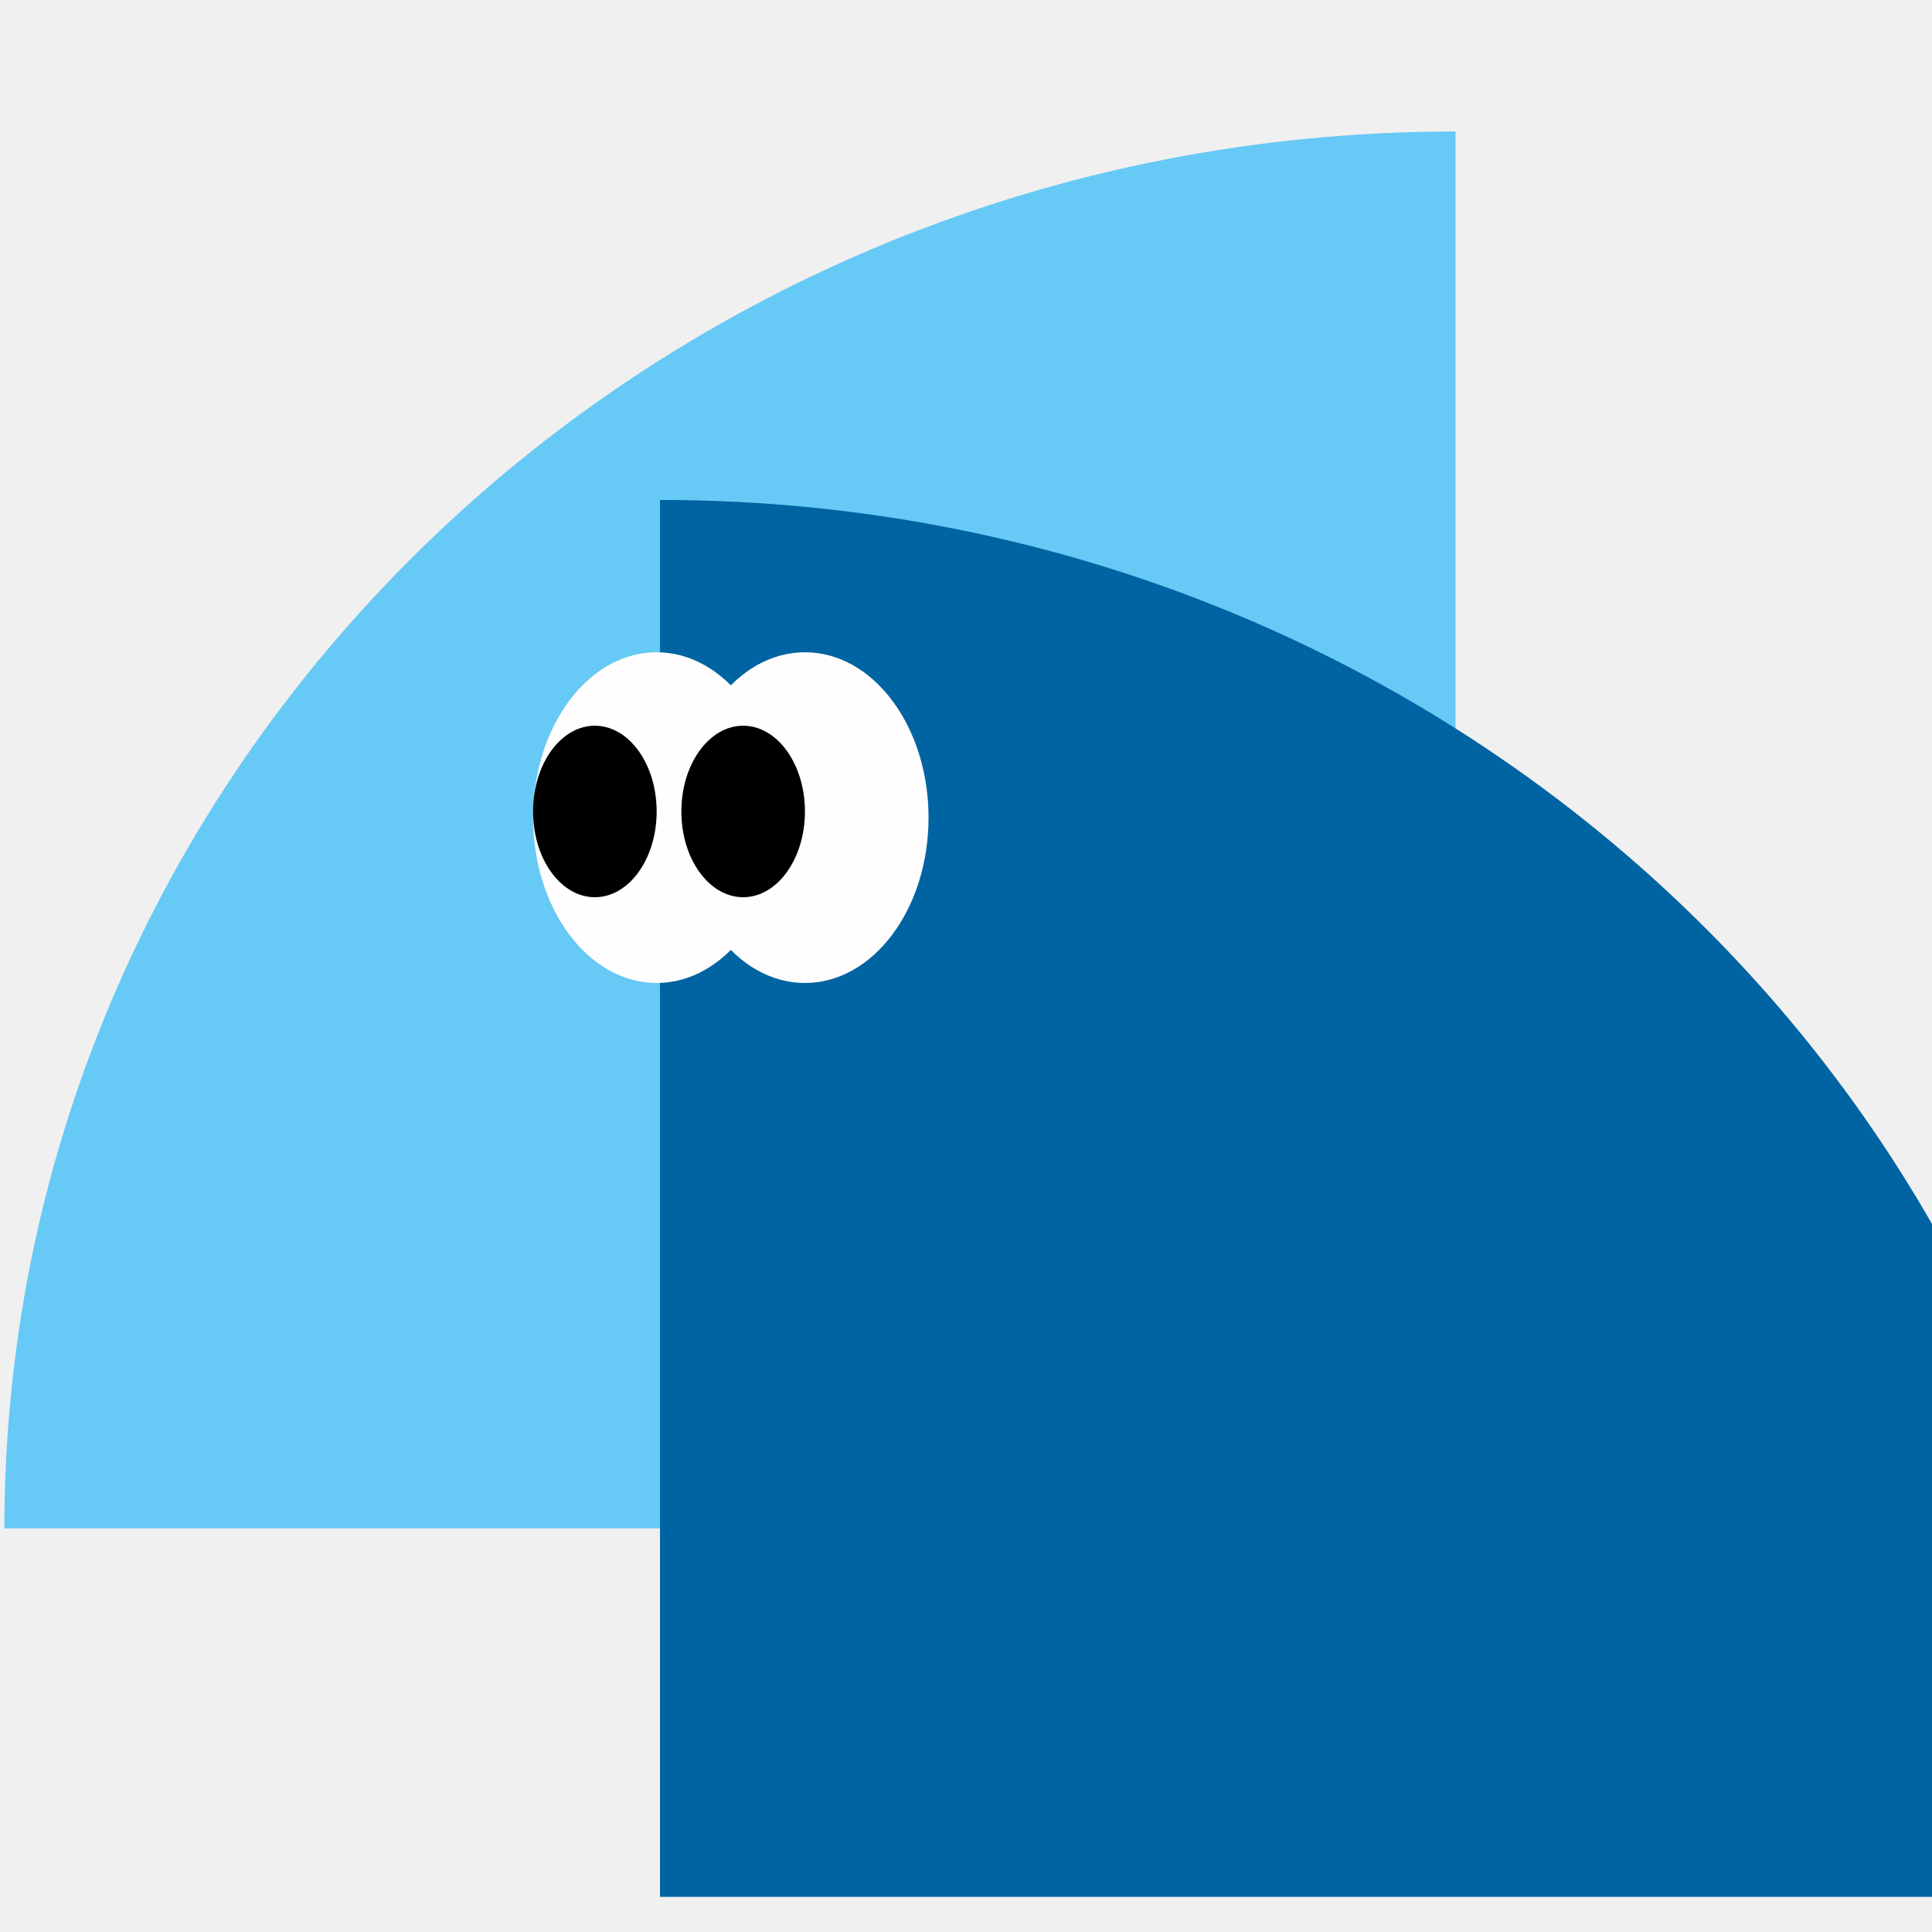
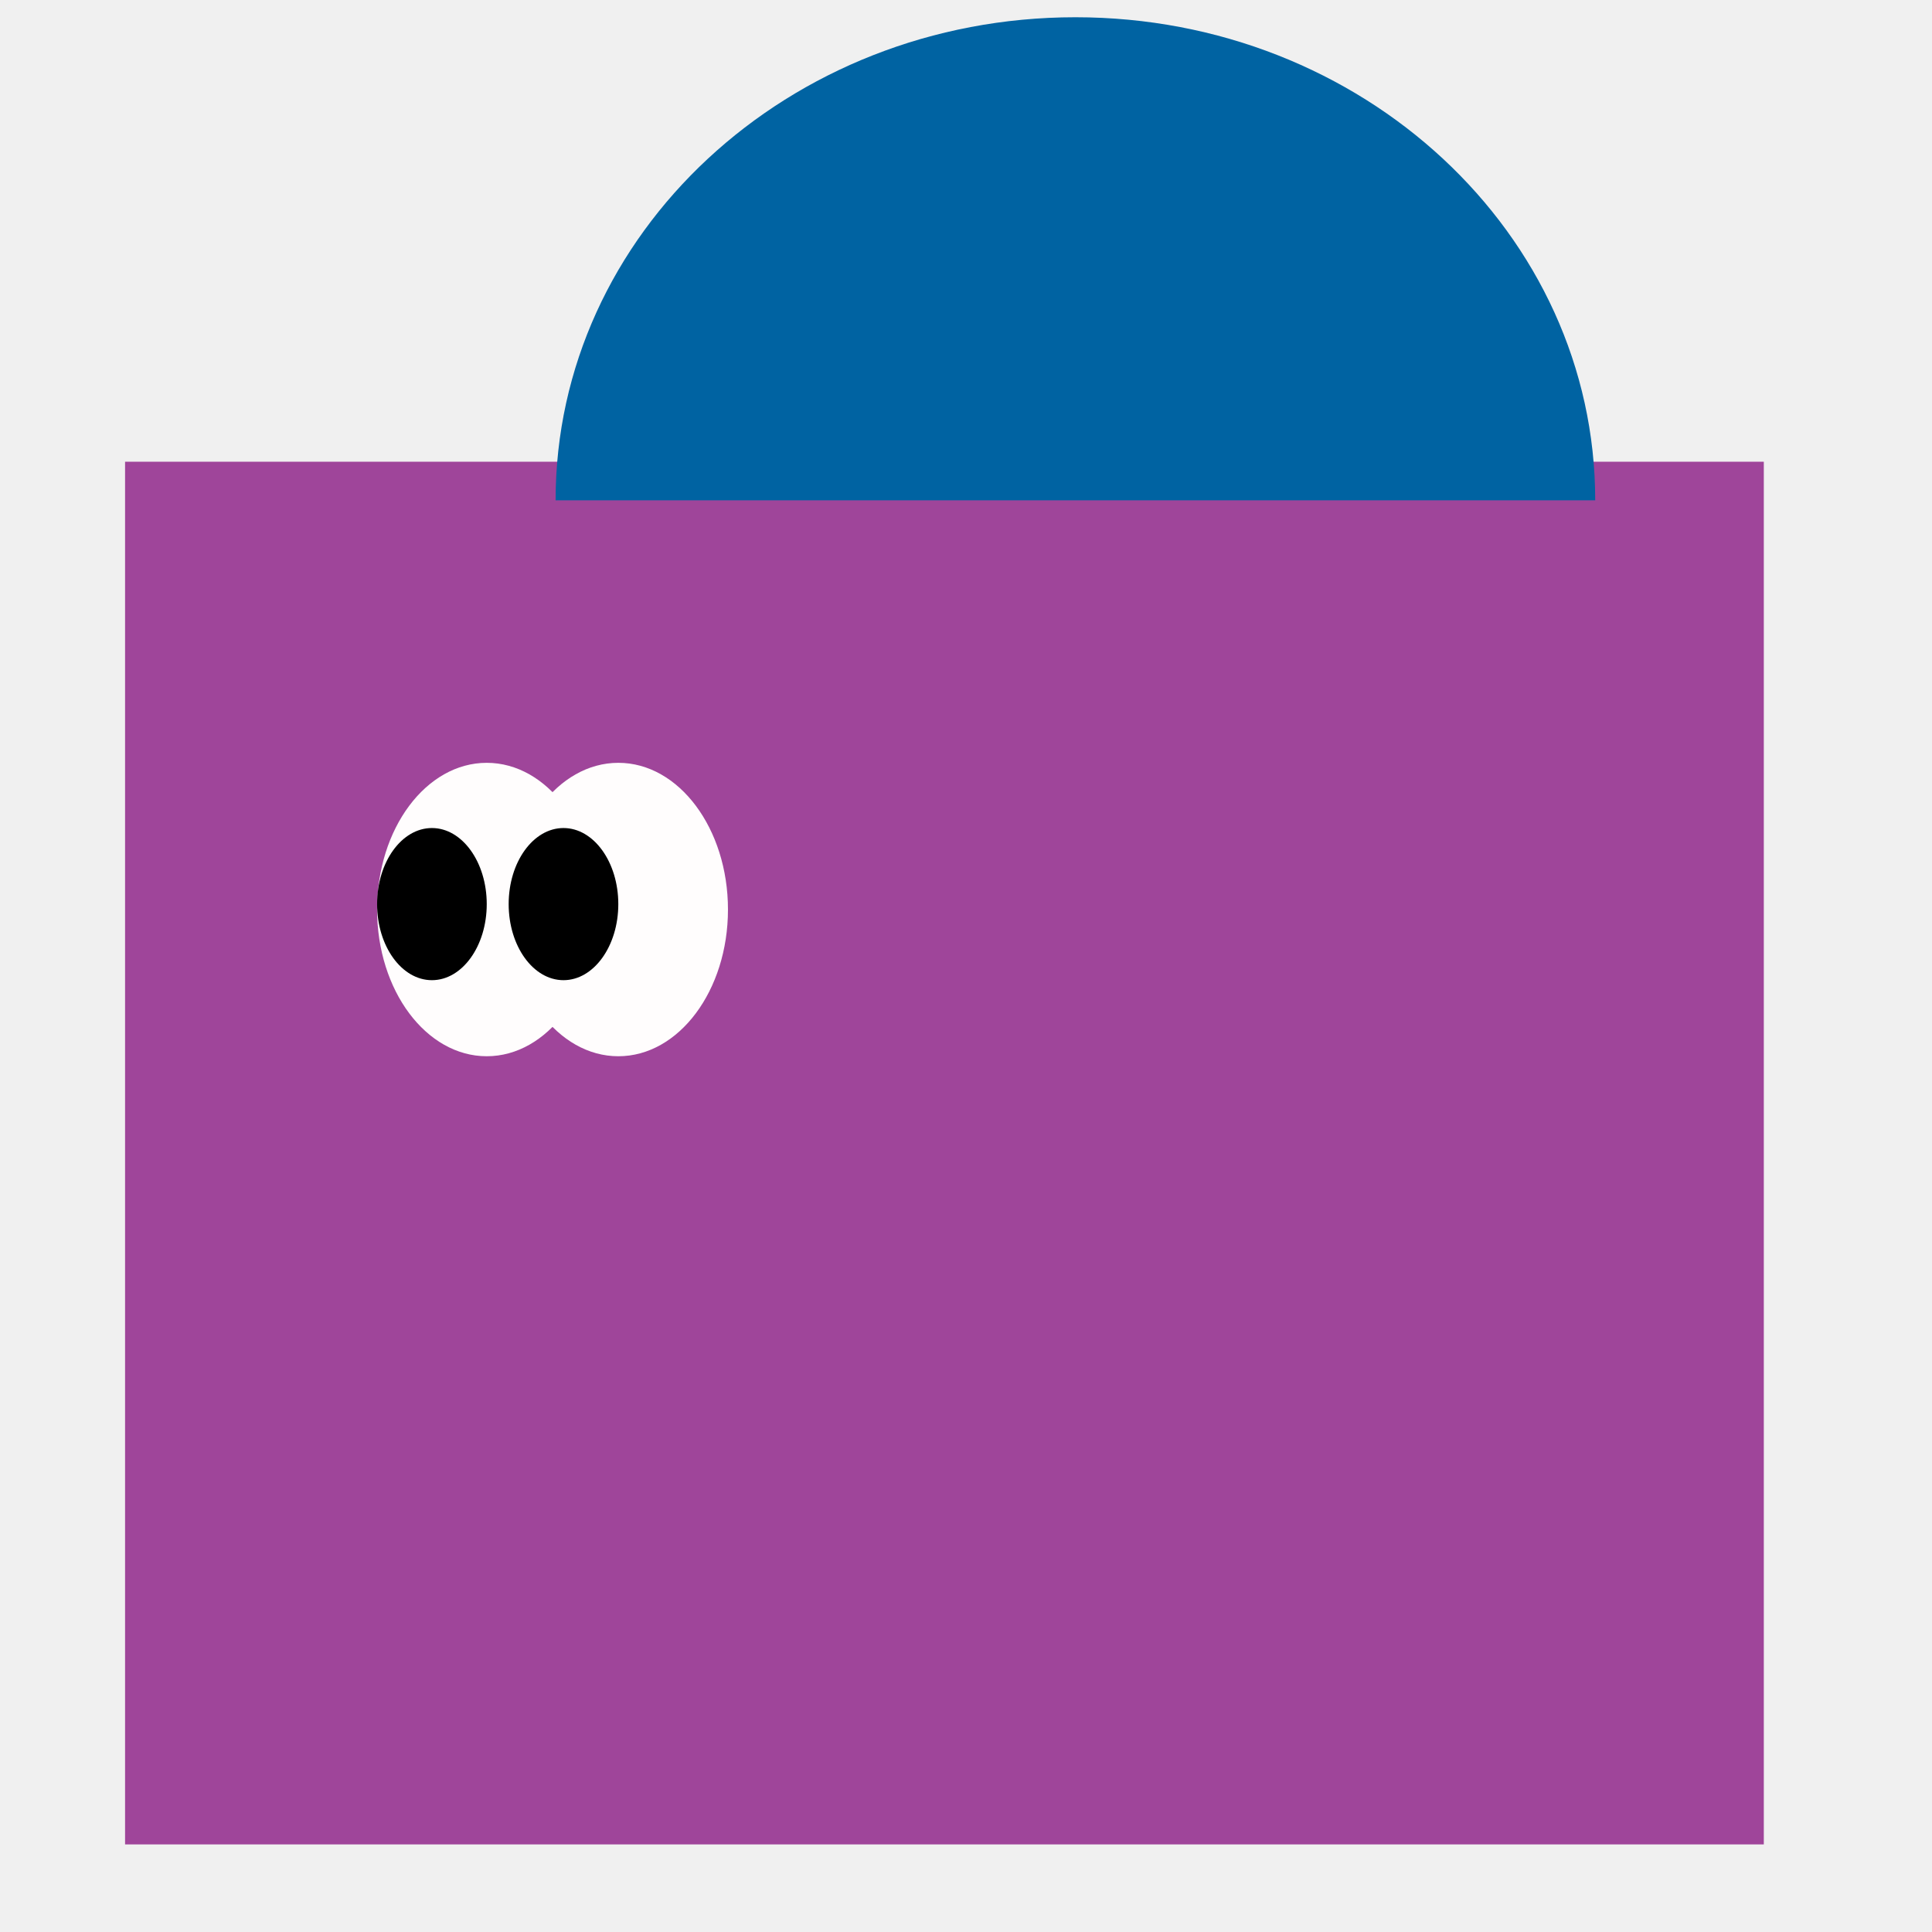
- <svg xmlns="http://www.w3.org/2000/svg" width="110" height="110" viewBox="0 0 110 110" fill="none">
-   <g clip-path="url(#clip0_1113_3762)">
-     <path d="M82.872 7.486C37.241 7.486 0.25 43.095 0.25 87.021H82.872V7.486Z" fill="#67C9F5" />
-     <path d="M37.577 28.466C83.208 28.466 120.199 64.075 120.199 108.001H37.577V28.466Z" fill="#0063A2" />
-     <ellipse cx="7.036" cy="9.415" rx="7.036" ry="9.415" transform="matrix(-1 0 0 1 52.8672 37.137)" fill="#FFFDFD" />
-     <ellipse cx="7.036" cy="9.415" rx="7.036" ry="9.415" transform="matrix(-1 0 0 1 44.4238 37.137)" fill="#FFFDFD" />
-     <ellipse cx="3.518" cy="4.882" rx="3.518" ry="4.882" transform="matrix(-1 0 0 1 45.8301 41.3198)" fill="black" />
-     <ellipse cx="3.518" cy="4.882" rx="3.518" ry="4.882" transform="matrix(-1 0 0 1 37.3867 41.3198)" fill="black" />
-   </g>
-   <defs>
-     <clipPath id="clip0_1113_3762">
-       <rect width="110" height="110" fill="white" />
-     </clipPath>
-   </defs>
+ <svg xmlns="http://www.w3.org/2000/svg" width="112" height="112" viewBox="0 0 112 112" fill="none">
+   <rect x="7.25" y="26.767" width="95" height="80.155" fill="#9F459A" />
+   <path d="M62.343 1C45.7 1 32.209 13.537 32.209 29.002H92.476C92.476 13.537 78.985 1 62.343 1Z" fill="#0063A2" />
+   <ellipse cx="6.356" cy="8.505" rx="6.356" ry="8.505" transform="matrix(-1 0 0 1 42.2012 44.2215)" fill="#FFFDFD" />
+   <ellipse cx="6.356" cy="8.505" rx="6.356" ry="8.505" transform="matrix(-1 0 0 1 34.5723 44.2215)" fill="#FFFDFD" />
+   <ellipse cx="3.178" cy="4.41" rx="3.178" ry="4.41" transform="matrix(-1 0 0 1 35.8438 48.002)" fill="black" />
+   <ellipse cx="3.178" cy="4.41" rx="3.178" ry="4.41" transform="matrix(-1 0 0 1 28.2168 48.002)" fill="black" />
</svg>
